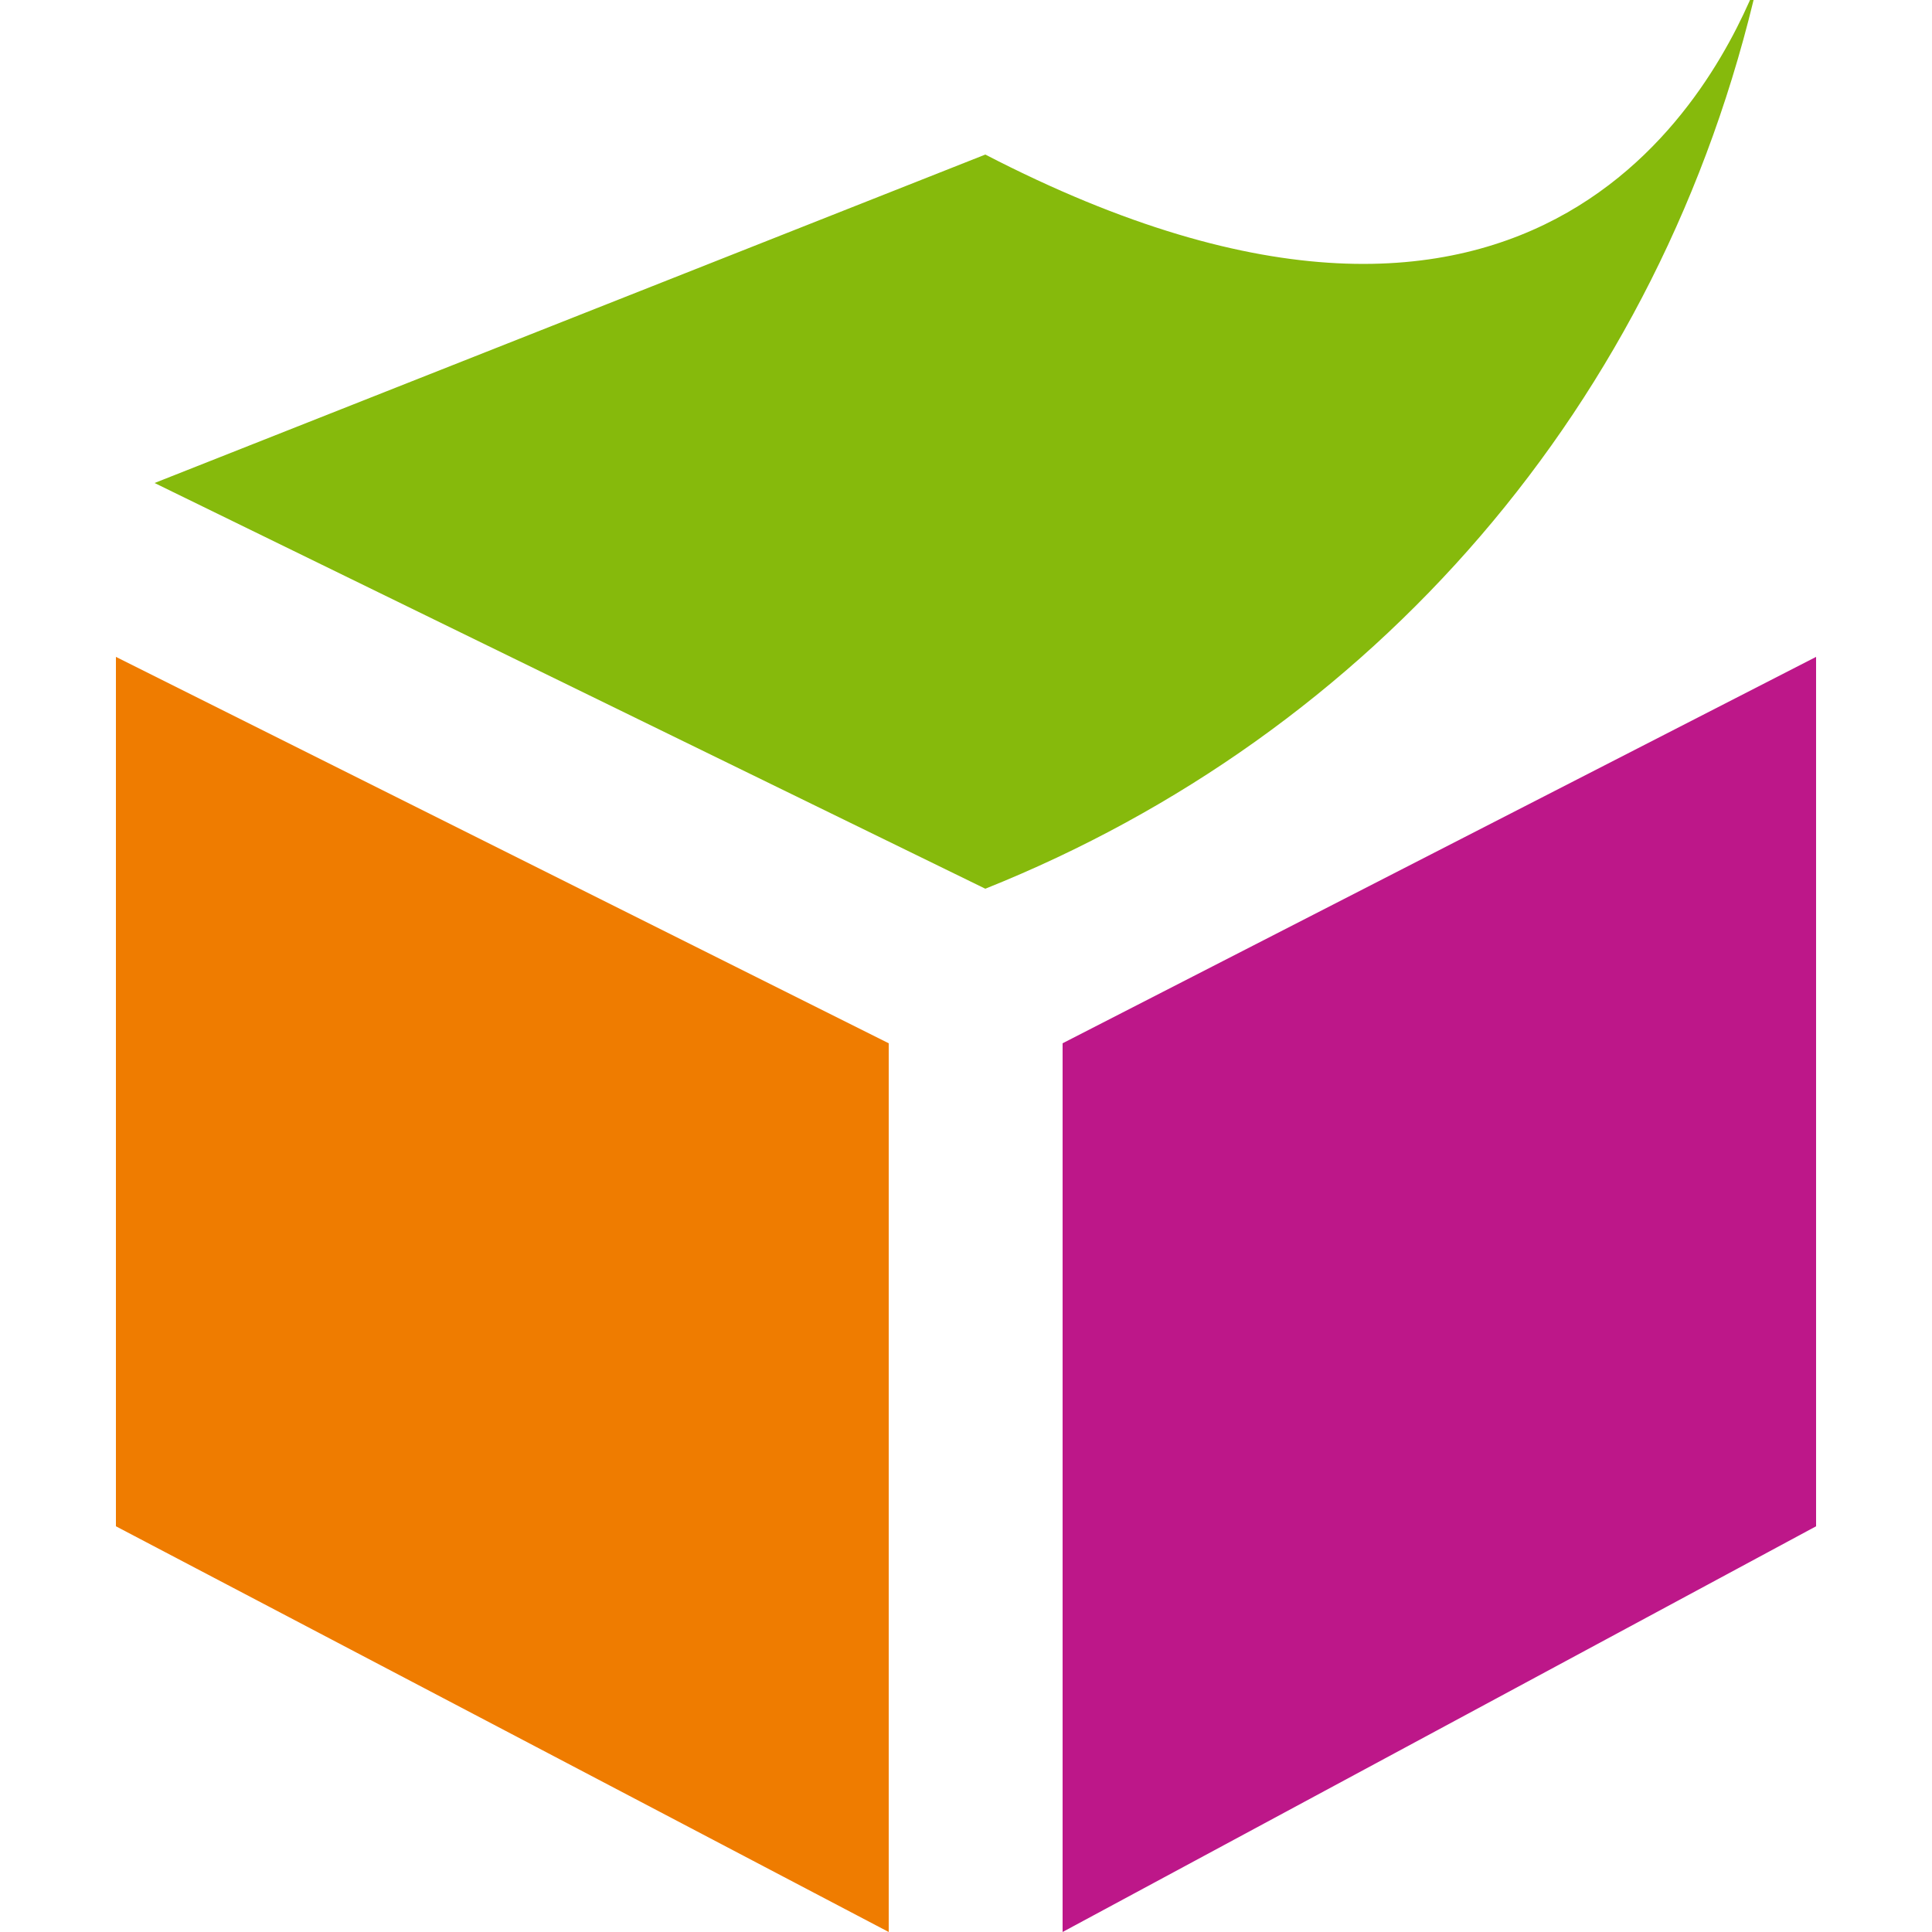
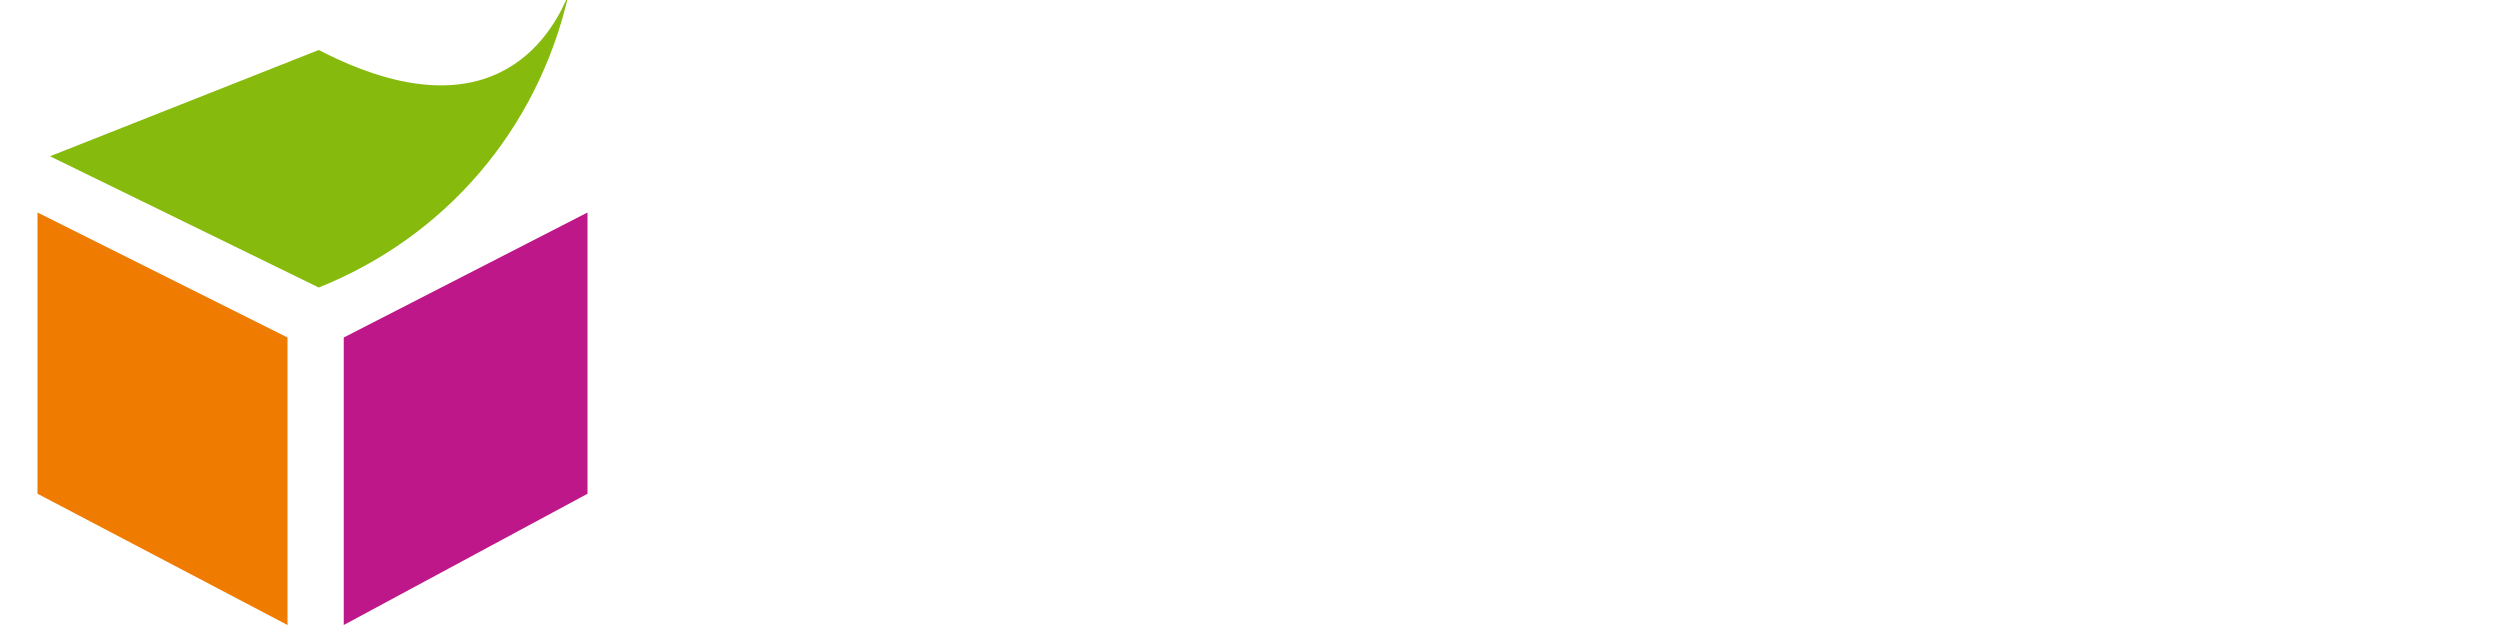
- <svg xmlns="http://www.w3.org/2000/svg" viewBox="0 0 100 100">
+ <svg xmlns="http://www.w3.org/2000/svg" viewBox="0 0 400 100">
  <path d="M51,8c29,15,38-4,40-9c-5,22-20,39-40,47l-43-21z" fill="#86BA0C" />
  <path d="M46,100l-40-21v-45l40,20z" fill="#EF7C00" />
  <path d="M55,100l39-21v-45l-39,20z" fill="#BD1789" />
</svg>
